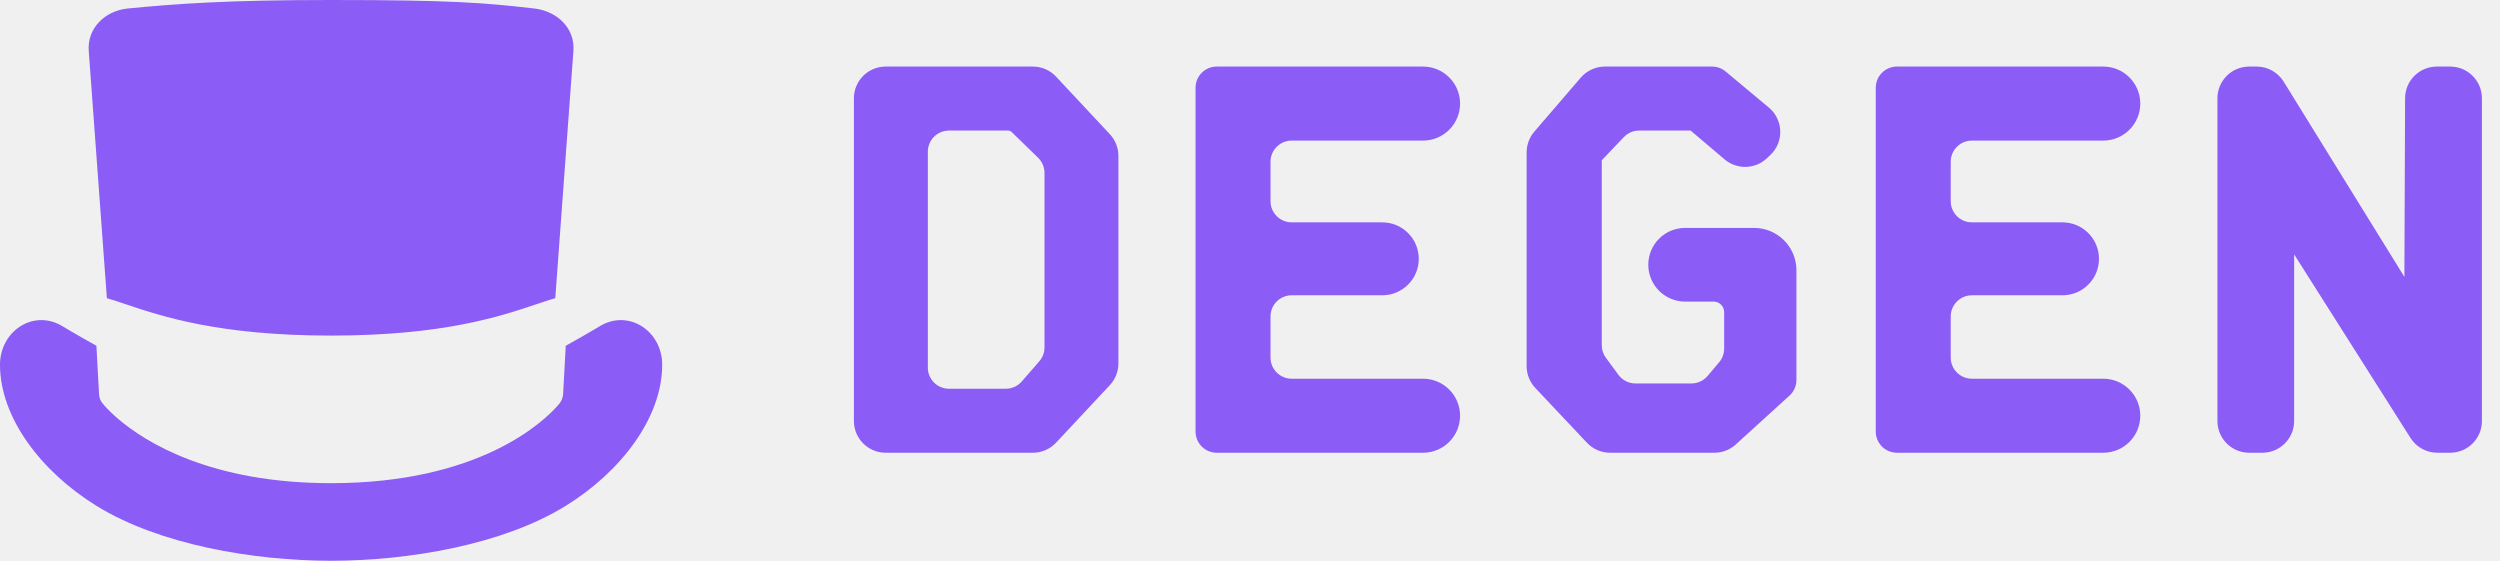
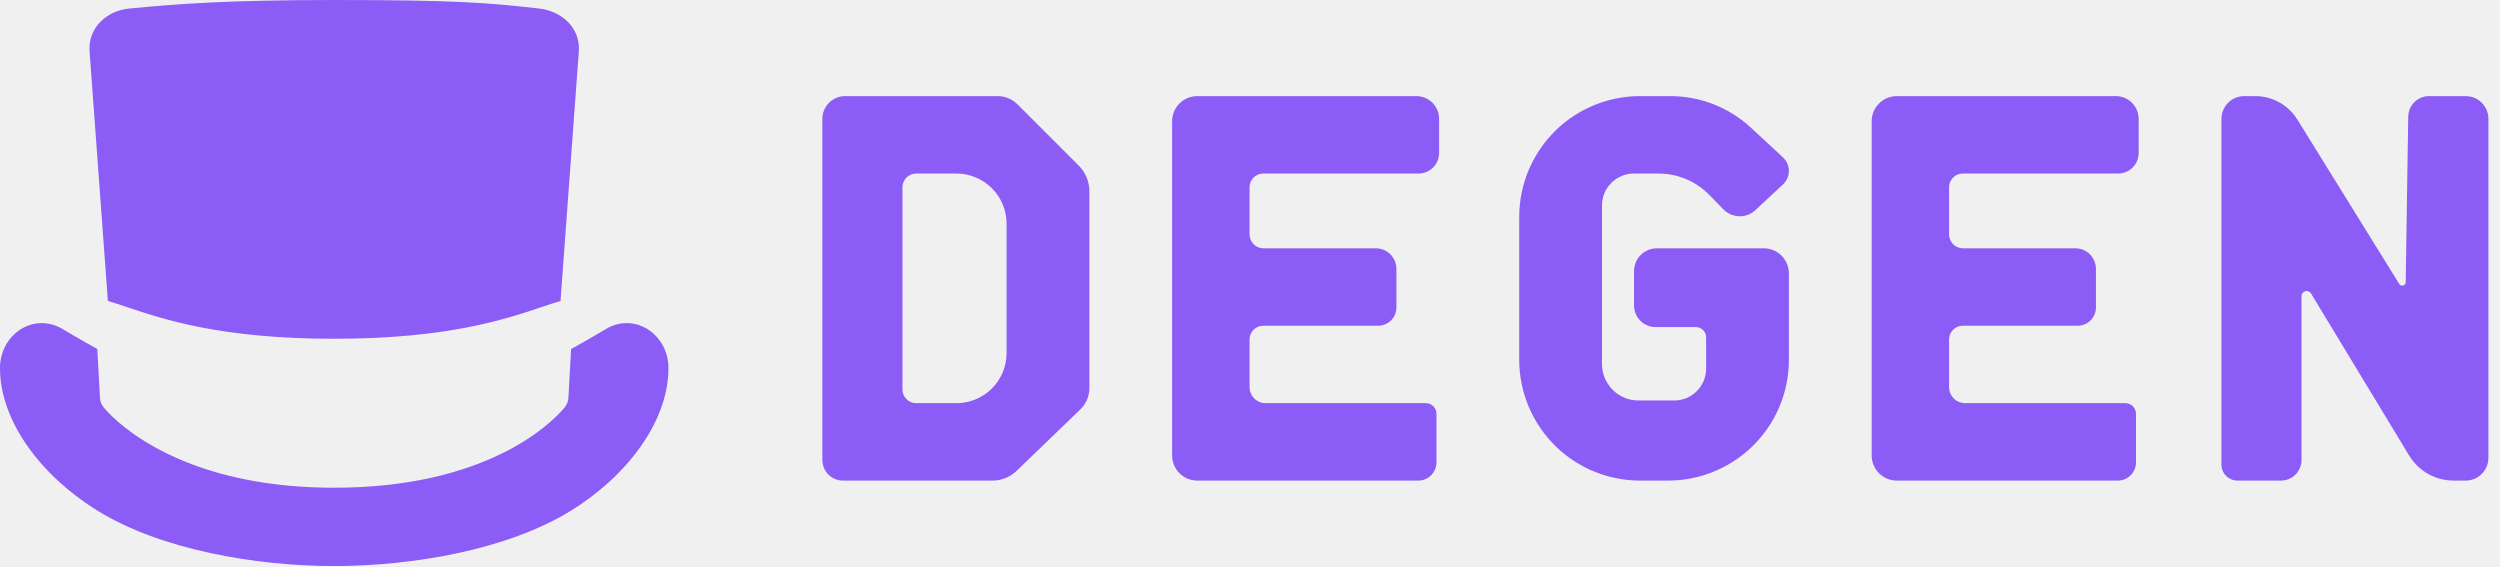
- <svg xmlns="http://www.w3.org/2000/svg" width="107" height="24" viewBox="0 0 107 24" fill="none">
+ <svg xmlns="http://www.w3.org/2000/svg" width="106" height="24" viewBox="0 0 106 24" fill="none">
  <g clip-path="url(#clip0_11604_49905)">
-     <path fill-rule="evenodd" clip-rule="evenodd" d="M14.17 0C19.353 0 20.758 0.121 22.865 0.363C23.837 0.475 24.615 1.199 24.542 2.179L23.766 12.761C23.523 12.831 23.258 12.92 22.961 13.02C21.404 13.543 18.963 14.363 14.17 14.363C9.377 14.363 6.936 13.543 5.379 13.02C5.082 12.92 4.817 12.831 4.574 12.761L3.798 2.179C3.726 1.199 4.502 0.458 5.475 0.363C7.557 0.161 9.724 0 14.17 0ZM4.946 17.831C4.685 17.6 4.503 17.403 4.391 17.267C4.301 17.158 4.248 17.024 4.24 16.882L4.126 14.797C3.372 14.383 2.594 13.916 2.594 13.916C1.369 13.252 0.003 14.206 7.30961e-06 15.605C-0.004 17.869 1.763 20.195 4.147 21.661C6.835 23.314 10.848 24 14.171 24C17.494 24 21.507 23.314 24.195 21.661C26.579 20.195 28.346 17.869 28.342 15.605C28.34 14.206 26.973 13.252 25.748 13.916C25.748 13.916 24.969 14.384 24.214 14.799L24.101 16.864C24.092 17.017 24.035 17.164 23.937 17.281C23.287 18.062 20.508 20.68 14.169 20.68C9.046 20.68 6.226 18.947 5.002 17.881C4.983 17.864 4.964 17.848 4.946 17.831ZM36.547 4.208C36.547 3.457 37.155 2.849 37.906 2.849H44.207C44.583 2.849 44.943 3.005 45.2 3.28L47.502 5.744C47.737 5.995 47.868 6.327 47.868 6.671V15.555C47.868 15.899 47.737 16.231 47.502 16.483L45.2 18.946C44.943 19.221 44.583 19.377 44.207 19.377H37.906C37.155 19.377 36.547 18.769 36.547 18.019V4.208ZM43.049 16.638C43.311 16.638 43.56 16.525 43.732 16.327L44.483 15.463C44.626 15.299 44.705 15.088 44.705 14.869V7.401C44.705 7.157 44.606 6.922 44.431 6.752L43.301 5.652C43.259 5.611 43.202 5.588 43.143 5.588H40.616C40.116 5.588 39.711 5.994 39.711 6.494V15.733C39.711 16.233 40.116 16.638 40.616 16.638H43.049ZM52.075 2.849C51.575 2.849 51.17 3.255 51.17 3.755V18.472C51.17 18.972 51.575 19.377 52.075 19.377H60.907C61.781 19.377 62.491 18.668 62.491 17.793C62.491 16.918 61.781 16.209 60.907 16.209H55.284C54.784 16.209 54.378 15.804 54.378 15.303V13.544C54.378 13.044 54.784 12.638 55.284 12.638H59.162C60.024 12.638 60.723 11.94 60.723 11.078C60.723 10.216 60.024 9.517 59.162 9.517H55.284C54.784 9.517 54.378 9.112 54.378 8.612V6.923C54.378 6.423 54.784 6.017 55.284 6.017H60.907C61.781 6.017 62.491 5.308 62.491 4.433C62.491 3.558 61.781 2.849 60.907 2.849H52.075ZM65.34 15.67C65.34 16.016 65.472 16.349 65.709 16.602L67.922 18.95C68.179 19.223 68.537 19.377 68.911 19.377H73.377C73.715 19.377 74.041 19.251 74.291 19.024L76.591 16.931C76.779 16.76 76.887 16.517 76.887 16.262V11.566C76.887 10.566 76.076 9.755 75.076 9.755H72.124C71.253 9.755 70.547 10.46 70.547 11.331C70.547 12.202 71.253 12.908 72.124 12.908H73.341C73.591 12.908 73.794 13.11 73.794 13.361V14.922C73.794 15.137 73.717 15.345 73.578 15.508L73.083 16.093C72.91 16.295 72.658 16.412 72.392 16.412H69.999C69.711 16.412 69.441 16.275 69.27 16.044L68.733 15.315C68.618 15.159 68.556 14.971 68.556 14.778V6.858L69.5 5.869C69.671 5.689 69.908 5.588 70.156 5.588H72.359L73.812 6.821C74.338 7.267 75.116 7.248 75.62 6.776L75.766 6.638C76.362 6.08 76.334 5.127 75.707 4.604L73.856 3.059C73.693 2.923 73.488 2.849 73.276 2.849H68.689C68.294 2.849 67.918 3.022 67.659 3.321L65.668 5.635C65.456 5.882 65.34 6.196 65.34 6.521V15.67ZM96.264 2.849C95.514 2.849 94.906 3.457 94.906 4.208V18.019C94.906 18.769 95.514 19.377 96.264 19.377H96.83C97.581 19.377 98.189 18.769 98.189 18.019V10.887L103.171 18.746C103.42 19.139 103.853 19.377 104.318 19.377H104.868C105.618 19.377 106.226 18.769 106.226 18.019V4.208C106.226 3.457 105.618 2.849 104.868 2.849H104.297C103.548 2.849 102.941 3.454 102.938 4.202L102.908 11.852L97.74 3.493C97.492 3.093 97.055 2.849 96.584 2.849H96.264ZM80.283 3.755C80.283 3.255 80.689 2.849 81.189 2.849H90.02C90.894 2.849 91.604 3.558 91.604 4.433C91.604 5.308 90.894 6.017 90.02 6.017H84.397C83.897 6.017 83.491 6.423 83.491 6.923V8.612C83.491 9.112 83.897 9.517 84.397 9.517H88.275C89.137 9.517 89.836 10.216 89.836 11.078C89.836 11.94 89.137 12.638 88.275 12.638H84.397C83.897 12.638 83.491 13.044 83.491 13.544V15.303C83.491 15.804 83.897 16.209 84.397 16.209H90.02C90.894 16.209 91.604 16.918 91.604 17.793C91.604 18.668 90.894 19.377 90.02 19.377H81.189C80.689 19.377 80.283 18.972 80.283 18.472V3.755Z" fill="#8B5CF6" />
+     <path fill-rule="evenodd" clip-rule="evenodd" d="M14.17 0C19.353 0 20.758 0.121 22.865 0.363H22.865C23.836 0.475 24.615 1.199 24.542 2.179L23.766 12.761C23.523 12.831 23.258 12.92 22.961 13.02C21.404 13.543 18.963 14.363 14.17 14.363C9.377 14.363 6.936 13.543 5.379 13.02C5.082 12.92 4.817 12.831 4.574 12.761L3.798 2.179C3.726 1.199 4.502 0.458 5.475 0.363C7.557 0.161 9.724 0 14.17 0ZM4.946 17.831C4.685 17.6 4.503 17.403 4.391 17.267C4.301 17.158 4.248 17.024 4.24 16.882L4.126 14.797C3.372 14.383 2.594 13.916 2.594 13.916C1.369 13.252 0.003 14.206 7.30961e-06 15.605C-0.004 17.869 1.763 20.195 4.147 21.661C6.835 23.314 10.848 24 14.171 24C17.494 24 21.507 23.314 24.195 21.661C26.579 20.195 28.346 17.869 28.342 15.605C28.34 14.206 26.973 13.252 25.748 13.916C25.748 13.916 24.969 14.384 24.214 14.799L24.101 16.864C24.092 17.017 24.035 17.164 23.937 17.281C23.287 18.062 20.508 20.68 14.169 20.68C9.046 20.68 6.226 18.947 5.002 17.881C4.983 17.864 4.964 17.848 4.946 17.831Z" fill="#8B5CF6" />
+     <path fill-rule="evenodd" clip-rule="evenodd" d="M34.868 19.506V5.042C34.868 4.785 34.97 4.54 35.151 4.358C35.332 4.177 35.578 4.075 35.834 4.075H42.309C42.405 4.075 42.5 4.087 42.592 4.11C42.797 4.162 42.985 4.268 43.134 4.417L45.74 7.023C45.887 7.17 46.002 7.345 46.079 7.537C46.151 7.718 46.189 7.911 46.189 8.106V16.462C46.189 16.654 46.144 16.845 46.058 17.017C45.995 17.143 45.91 17.258 45.809 17.355L43.103 19.965C42.9 20.16 42.646 20.294 42.369 20.349C42.274 20.368 42.178 20.377 42.081 20.377H35.74C35.475 20.377 35.224 20.257 35.059 20.05C34.935 19.895 34.868 19.703 34.868 19.506ZM38.264 16.515V7.938C38.264 7.785 38.325 7.637 38.434 7.528C38.543 7.42 38.69 7.358 38.844 7.358H40.553C41.117 7.358 41.658 7.582 42.057 7.981C42.455 8.38 42.679 8.921 42.679 9.484V14.969C42.679 15.532 42.455 16.073 42.057 16.472C41.658 16.87 41.117 17.094 40.553 17.094H38.844C38.69 17.094 38.543 17.033 38.434 16.924C38.325 16.816 38.264 16.668 38.264 16.515ZM52.981 14.391V16.415C52.981 16.629 53.082 16.83 53.253 16.959C53.37 17.047 53.513 17.094 53.66 17.094H60.453C60.703 17.094 60.906 17.297 60.906 17.547V19.604C60.906 19.809 60.824 20.006 60.679 20.151C60.534 20.296 60.338 20.377 60.133 20.377H50.763C50.447 20.377 50.147 20.237 49.945 19.994C49.785 19.803 49.698 19.562 49.698 19.313V5.14C49.698 4.891 49.785 4.65 49.945 4.459C50.147 4.216 50.447 4.075 50.763 4.075H60.053C60.309 4.075 60.555 4.177 60.736 4.358C60.917 4.54 61.019 4.785 61.019 5.042V6.487C61.019 6.751 60.898 7.002 60.692 7.167C60.537 7.291 60.345 7.358 60.147 7.358H53.561C53.407 7.358 53.26 7.42 53.151 7.528C53.042 7.637 52.981 7.785 52.981 7.938V9.936C52.981 10.16 53.108 10.365 53.309 10.466C53.391 10.507 53.482 10.528 53.574 10.528H58.336C58.6 10.528 58.851 10.649 59.017 10.855C59.14 11.01 59.208 11.202 59.208 11.4V13.038C59.208 13.243 59.126 13.44 58.981 13.585C58.836 13.73 58.639 13.811 58.434 13.811H53.561C53.407 13.811 53.26 13.872 53.151 13.981C53.042 14.09 52.981 14.237 52.981 14.391ZM82.641 16.415V14.391C82.641 14.237 82.703 14.09 82.811 13.981C82.92 13.872 83.067 13.811 83.221 13.811H88.095C88.3 13.811 88.496 13.73 88.641 13.585C88.787 13.44 88.868 13.243 88.868 13.038V11.4C88.868 11.202 88.8 11.01 88.677 10.855C88.511 10.649 88.261 10.528 87.996 10.528H83.234C83.142 10.528 83.052 10.507 82.969 10.466C82.768 10.365 82.641 10.16 82.641 9.936V7.938C82.641 7.785 82.703 7.637 82.811 7.528C82.92 7.42 83.067 7.358 83.221 7.358H89.807C90.005 7.358 90.197 7.291 90.352 7.167C90.559 7.002 90.679 6.751 90.679 6.487V5.042C90.679 4.785 90.577 4.54 90.396 4.358C90.215 4.177 89.969 4.075 89.713 4.075H80.423C80.107 4.075 79.808 4.216 79.605 4.459C79.446 4.65 79.359 4.891 79.359 5.14V19.313C79.359 19.562 79.446 19.803 79.605 19.994C79.808 20.237 80.107 20.377 80.423 20.377H89.793C89.998 20.377 90.195 20.296 90.34 20.151C90.485 20.006 90.566 19.809 90.566 19.604V17.547C90.566 17.297 90.363 17.094 90.113 17.094H83.321C83.174 17.094 83.031 17.047 82.913 16.959C82.742 16.83 82.641 16.629 82.641 16.415ZM70.249 10.528H74.784C75.033 10.528 75.275 10.616 75.466 10.775C75.709 10.977 75.849 11.277 75.849 11.593V15.256C75.849 16.648 75.283 17.98 74.28 18.945C73.326 19.864 72.052 20.377 70.727 20.377H69.537C68.212 20.377 66.939 19.864 65.984 18.945C64.982 17.98 64.415 16.648 64.415 15.256V9.197C64.415 7.805 64.982 6.473 65.984 5.508C66.939 4.589 68.212 4.075 69.537 4.075H70.823C72.089 4.075 73.309 4.553 74.238 5.414L75.599 6.674C75.758 6.822 75.849 7.029 75.849 7.246C75.849 7.462 75.759 7.669 75.601 7.816L74.431 8.908C74.251 9.076 74.014 9.17 73.768 9.17C73.506 9.17 73.255 9.064 73.073 8.877L72.474 8.264C71.909 7.685 71.133 7.358 70.324 7.358H69.277C68.918 7.358 68.575 7.501 68.321 7.755C68.067 8.008 67.924 8.353 67.924 8.711V15.435C67.924 15.845 68.087 16.238 68.377 16.528C68.667 16.818 69.061 16.981 69.471 16.981H70.987C71.346 16.981 71.69 16.839 71.943 16.585C72.197 16.331 72.34 15.987 72.34 15.628V14.304C72.34 14.205 72.306 14.109 72.244 14.031C72.161 13.928 72.036 13.868 71.904 13.868H70.201C69.975 13.868 69.756 13.784 69.587 13.632C69.394 13.458 69.283 13.21 69.283 12.949V11.495C69.283 11.238 69.385 10.992 69.566 10.811C69.747 10.63 69.993 10.528 70.249 10.528ZM97.585 12.557V19.506C97.585 19.703 97.517 19.895 97.394 20.05C97.228 20.257 96.978 20.377 96.713 20.377H94.868C94.721 20.377 94.578 20.33 94.46 20.241C94.289 20.113 94.189 19.912 94.189 19.698V5.042C94.189 4.785 94.29 4.54 94.472 4.358C94.653 4.177 94.899 4.075 95.155 4.075H95.624C96.35 4.075 97.025 4.451 97.408 5.069L101.731 12.044C101.757 12.087 101.805 12.113 101.855 12.113C101.936 12.113 102.001 12.049 102.002 11.969L102.109 4.943C102.112 4.748 102.179 4.559 102.302 4.406C102.469 4.197 102.722 4.075 102.989 4.075H104.543C104.799 4.075 105.045 4.177 105.226 4.358C105.408 4.54 105.509 4.785 105.509 5.042V19.411C105.509 19.667 105.408 19.913 105.226 20.094C105.045 20.276 104.799 20.377 104.543 20.377H104.032C103.263 20.377 102.549 19.975 102.15 19.317L97.988 12.444C97.949 12.379 97.878 12.34 97.802 12.34C97.682 12.34 97.585 12.437 97.585 12.557Z" fill="#8B5CF6" />
  </g>
  <defs>
    <clipPath id="clip0_11604_49905">
-       <rect width="106.226" height="24" fill="white" />
+       <rect width="105.509" height="24" fill="white" />
    </clipPath>
  </defs>
</svg>
